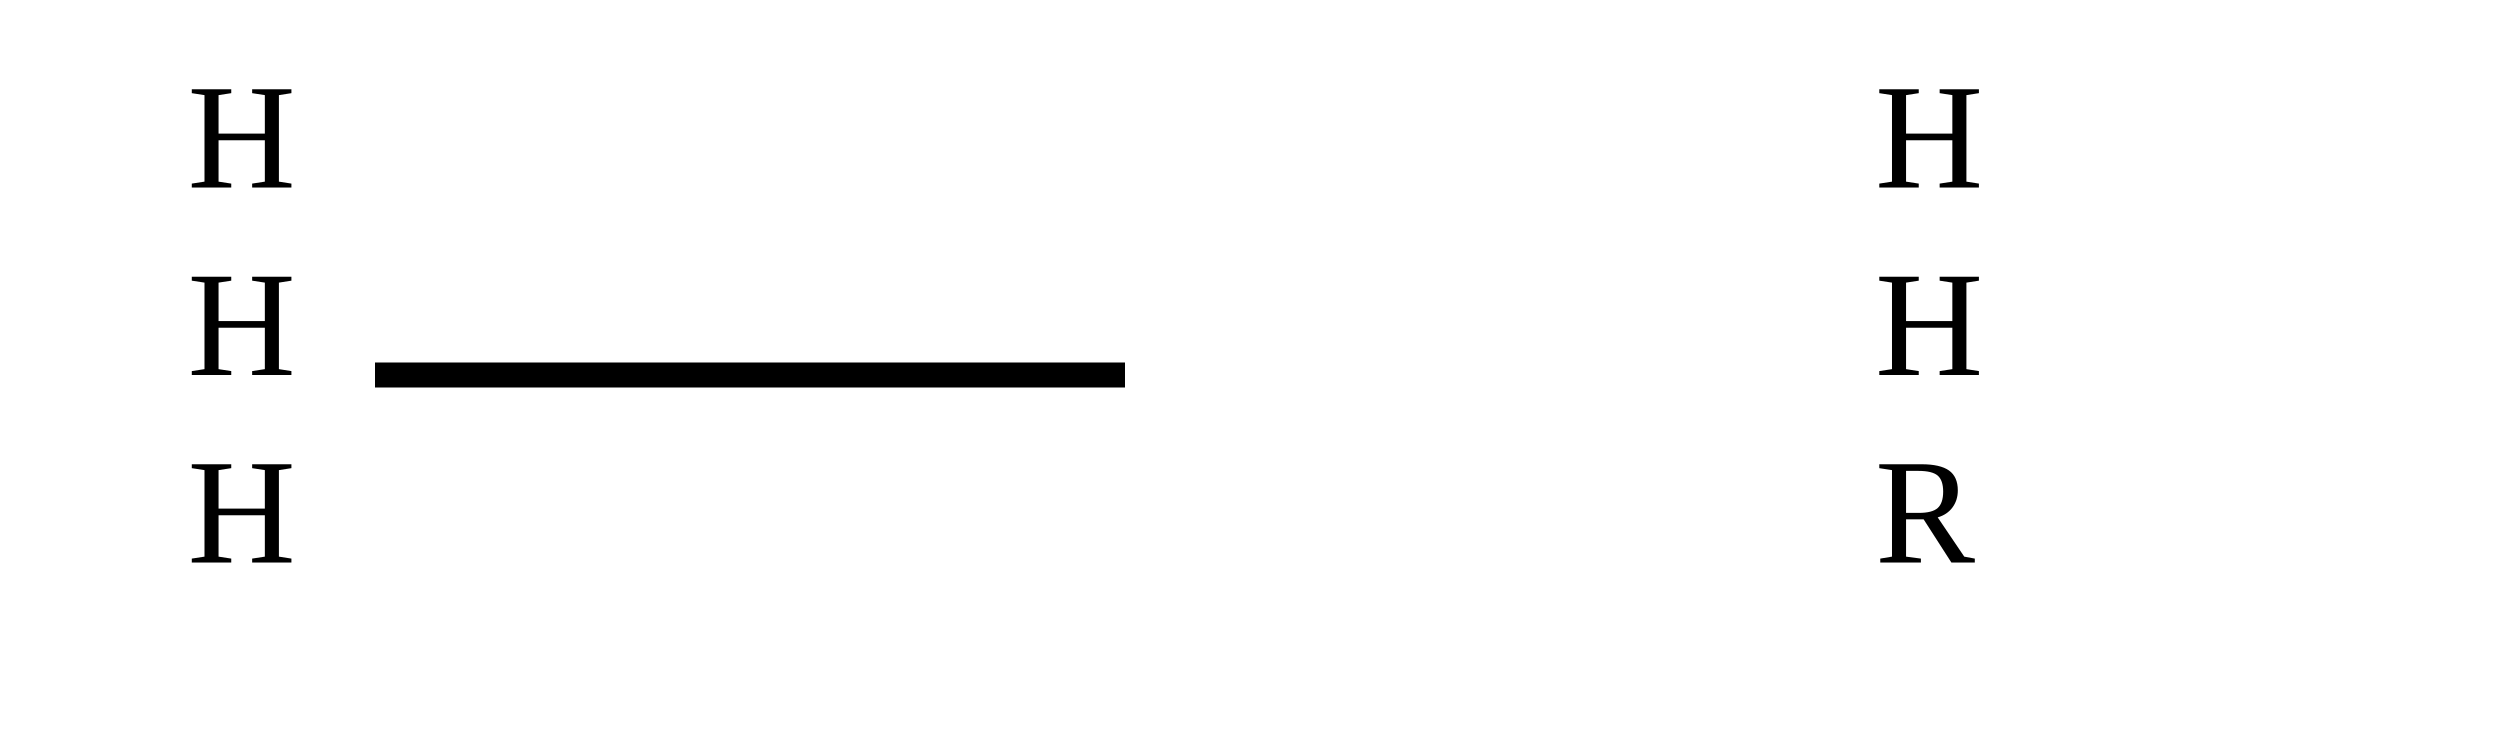
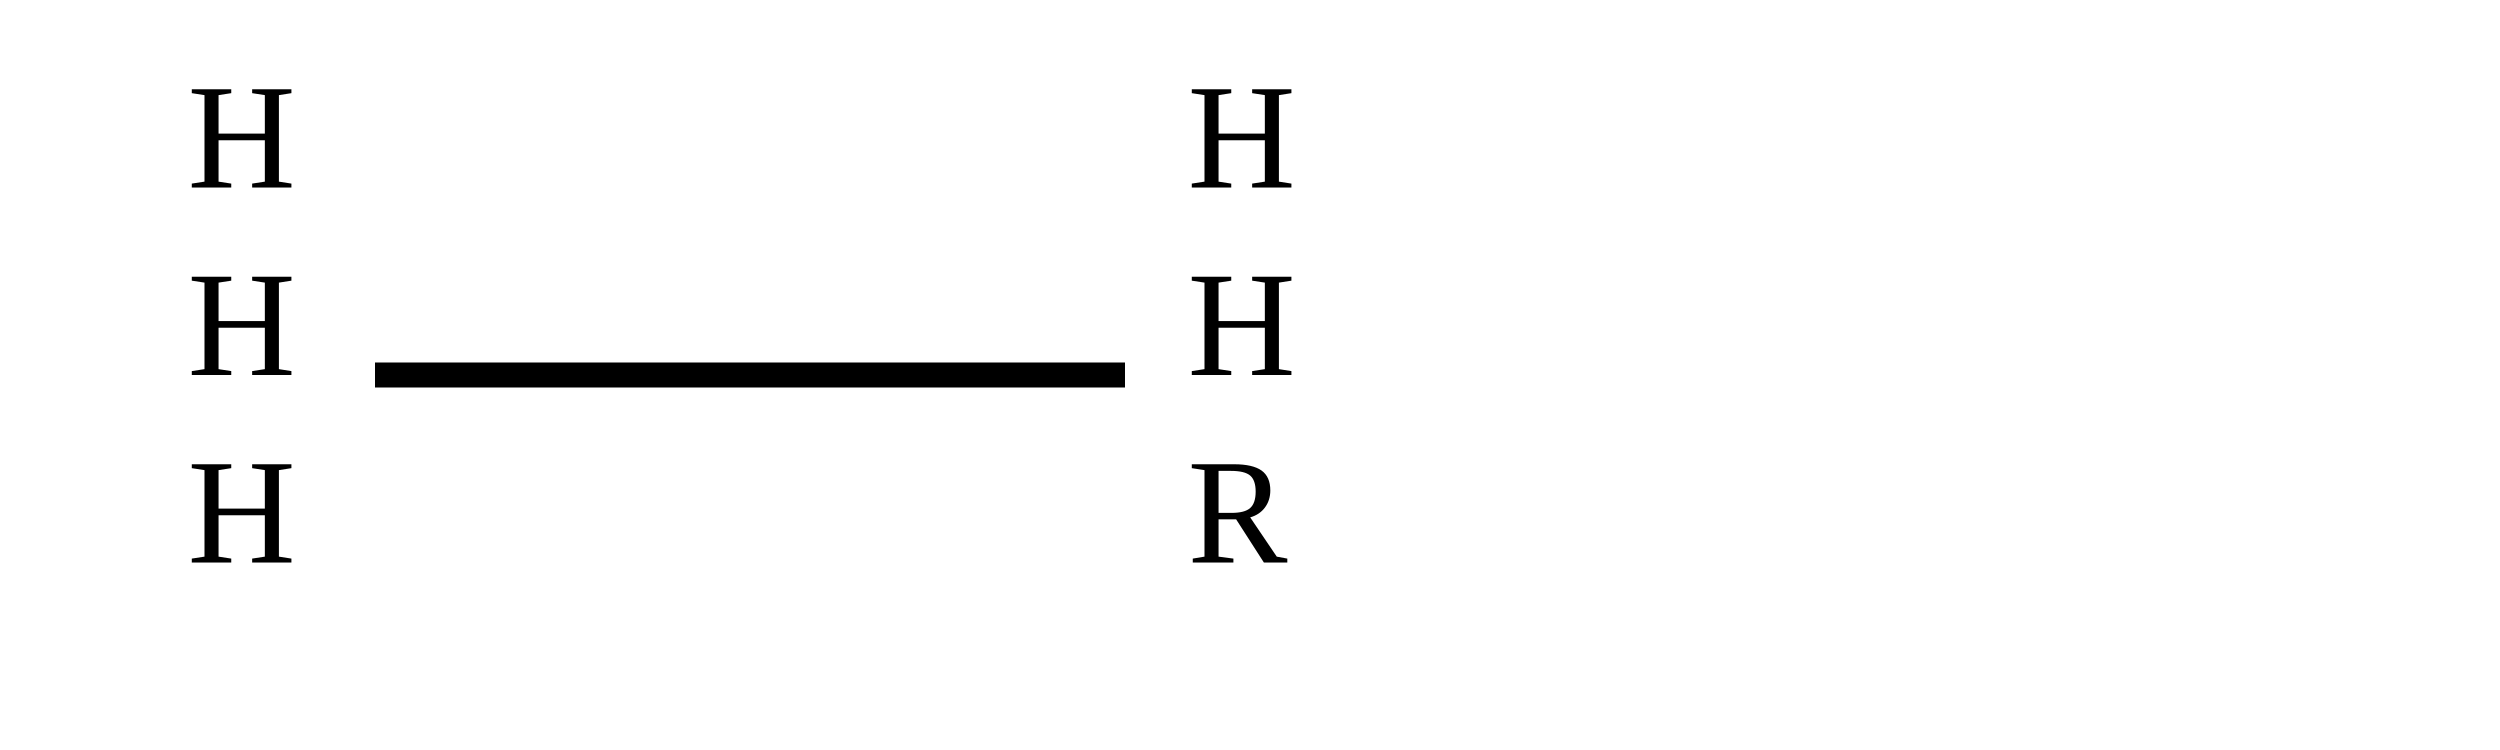
<svg xmlns="http://www.w3.org/2000/svg" width="200" height="60">
  <line x1="30" y1="30" x2="90" y2="30" stroke="black" stroke-width="2" />
  <text x="15" y="15" font-size="12">H</text>
  <text x="15" y="30" font-size="12">H</text>
  <text x="15" y="45" font-size="12">H</text>
-   <text x="150" y="15" font-size="12">H</text>
-   <text x="150" y="30" font-size="12">H</text>
-   <text x="150" y="45" font-size="12">R</text>
+   <text x="95" y="15" font-size="12">H</text>
+   <text x="95" y="30" font-size="12">H</text>
+   <text x="95" y="45" font-size="12">R</text>
</svg>
